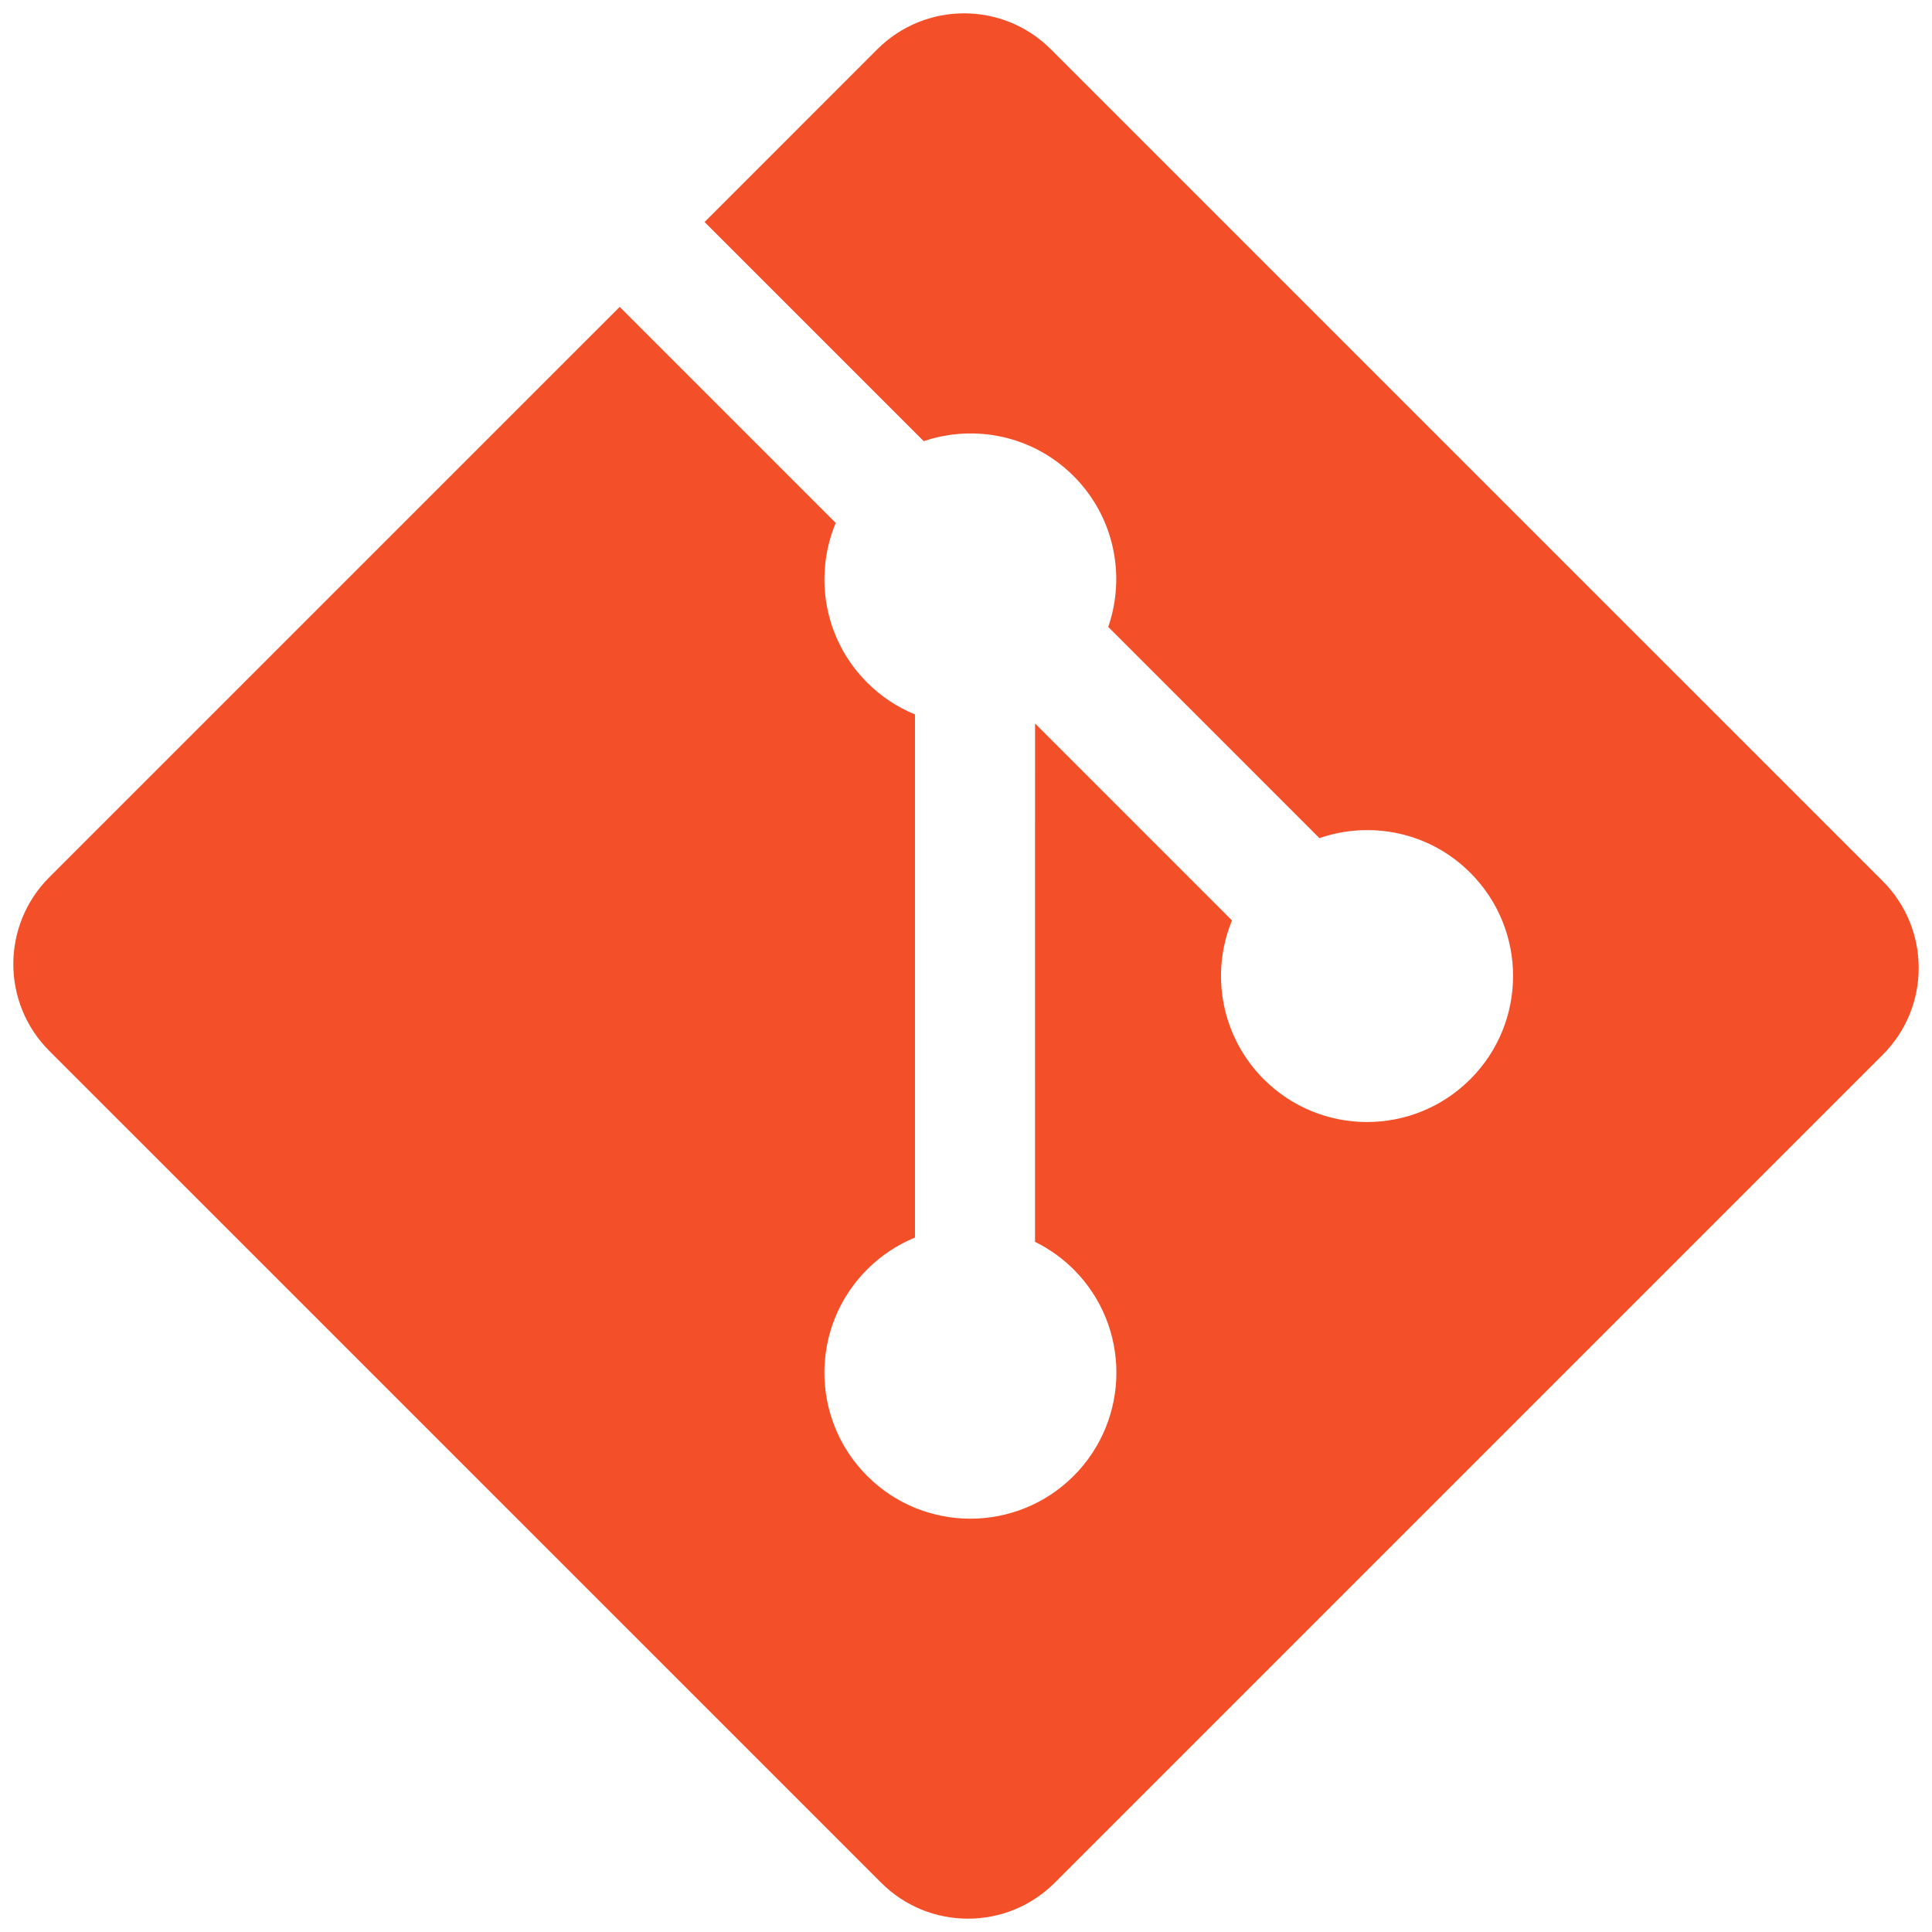
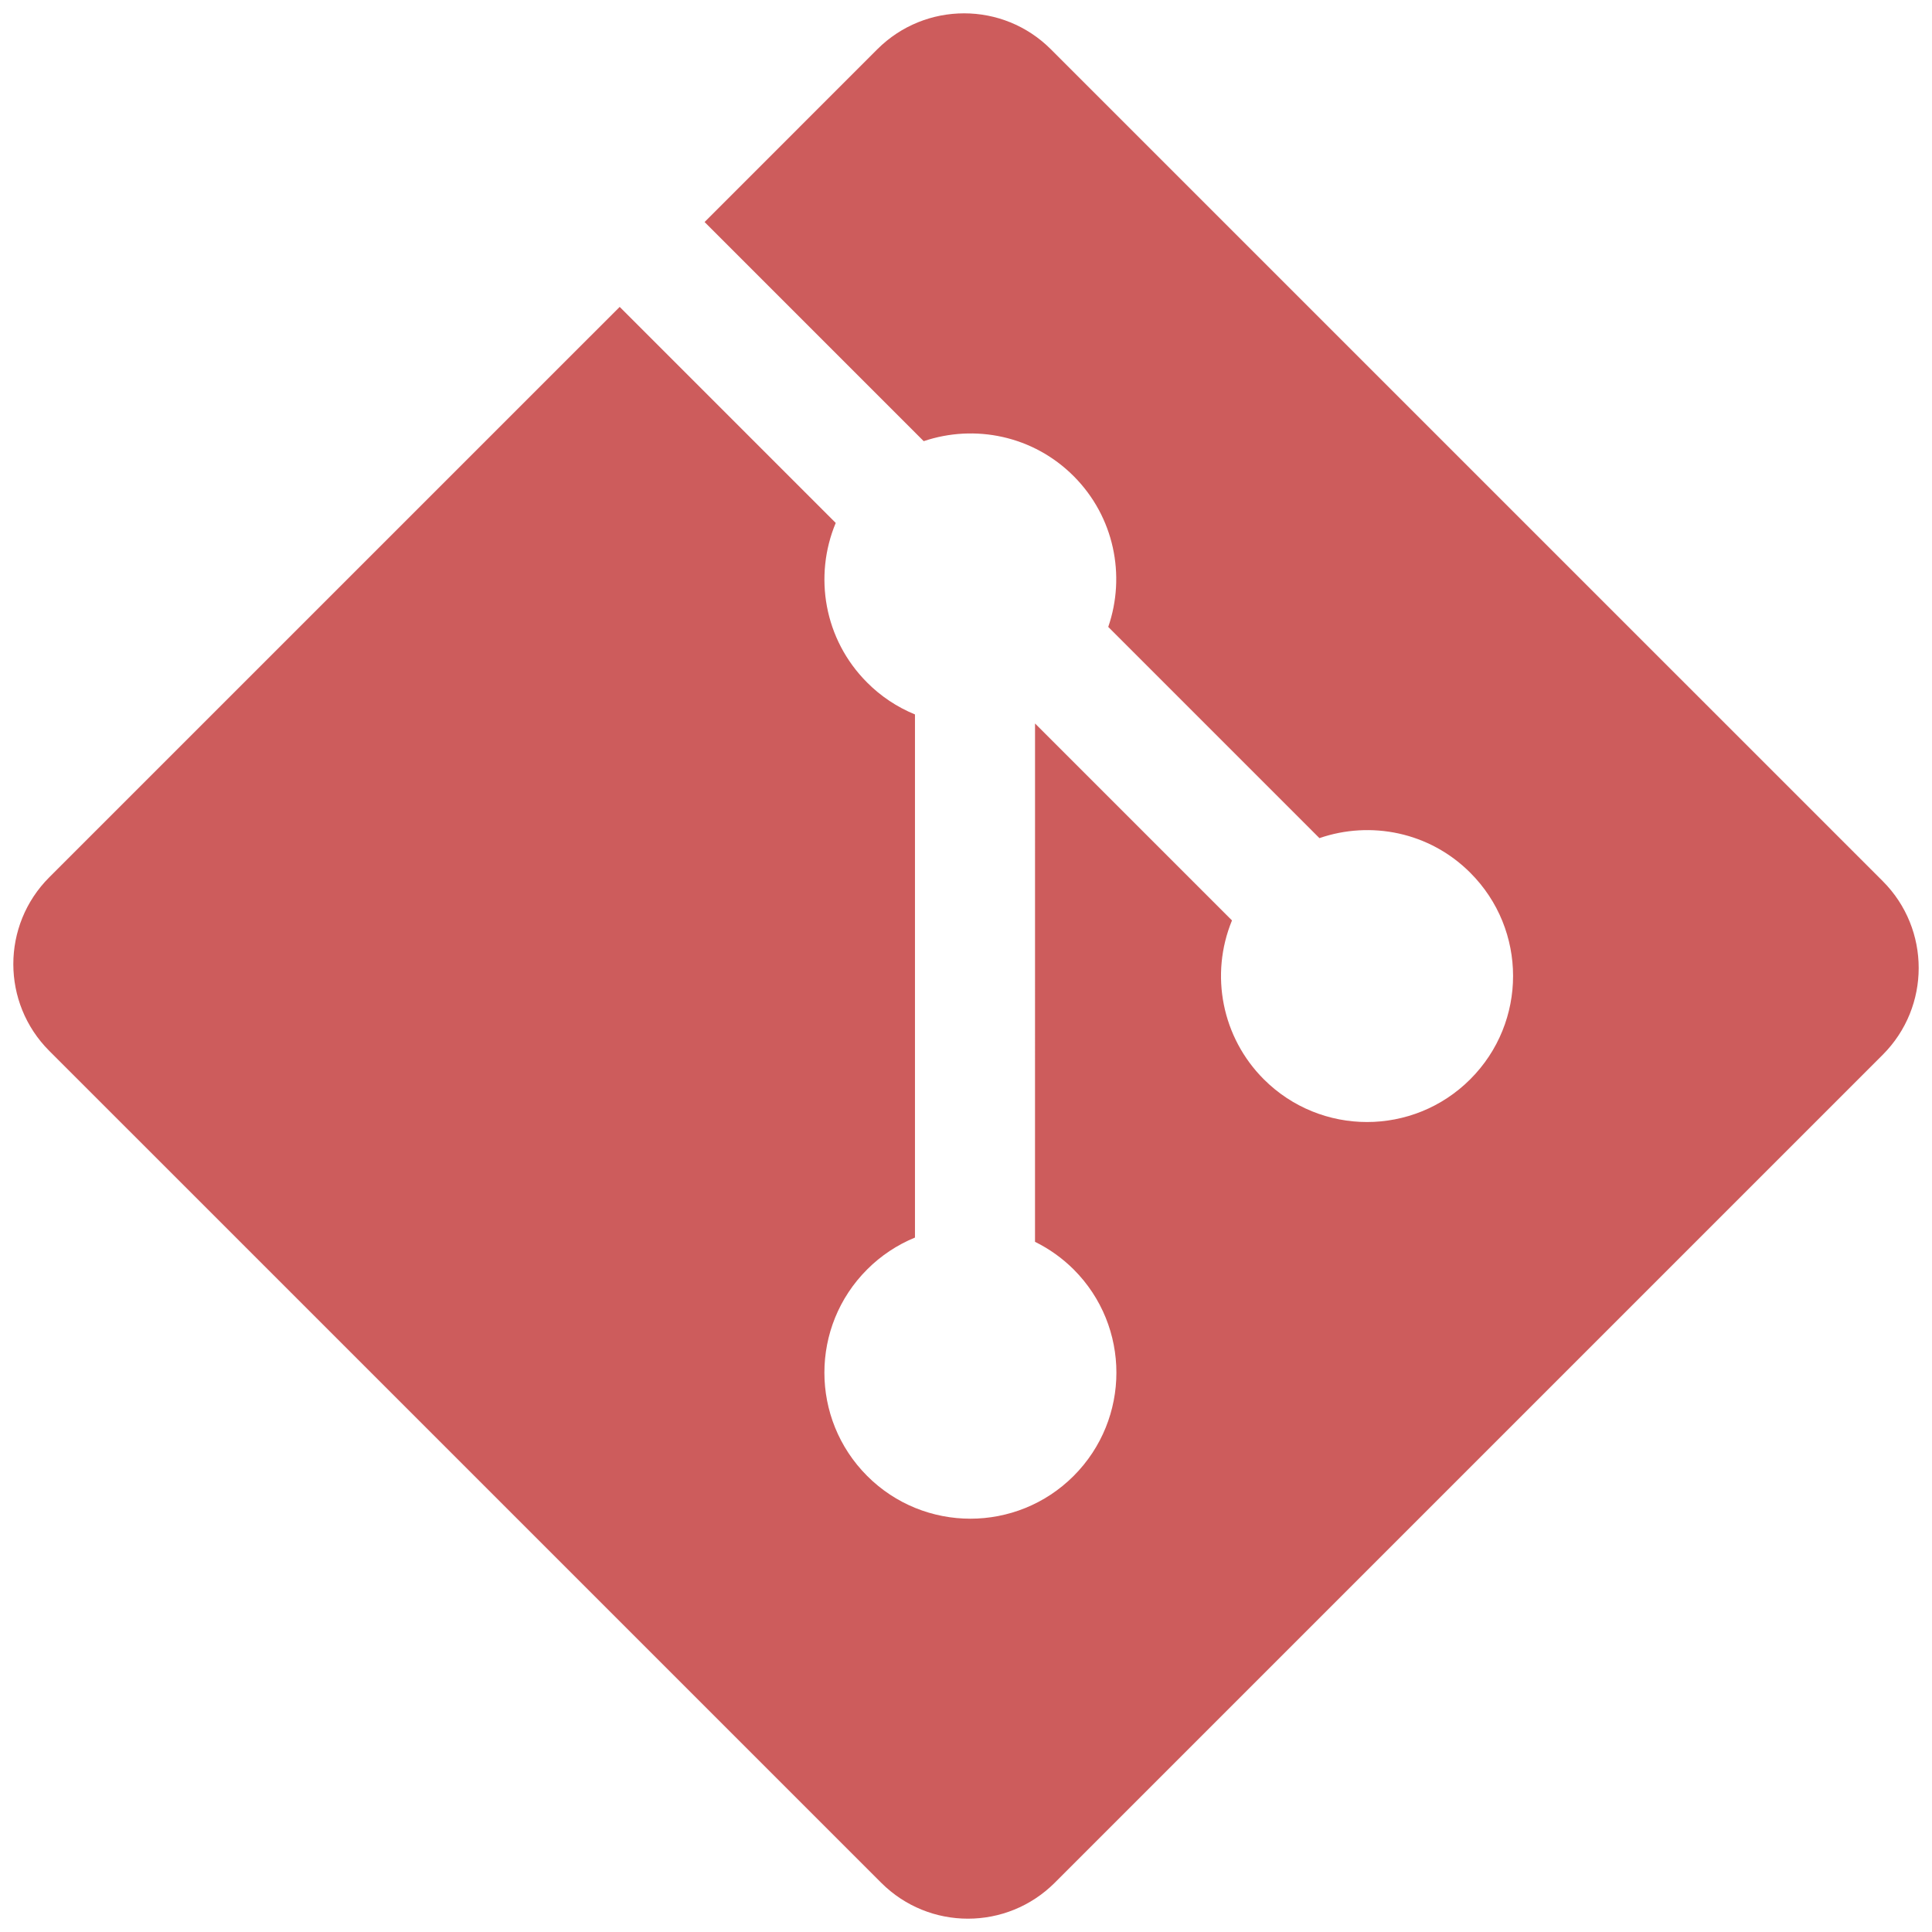
<svg xmlns="http://www.w3.org/2000/svg" viewBox="0 0 128 128">
-   <path fill="#F34F29" d="M124.737 58.378L69.621 3.264c-3.172-3.174-8.32-3.174-11.497 0L46.68 14.71l14.518 14.518c3.375-1.139 7.243-.375 9.932 2.314 2.703 2.706 3.461 6.607 2.294 9.993l13.992 13.993c3.385-1.167 7.292-.413 9.994 2.295 3.78 3.777 3.78 9.9 0 13.679a9.673 9.673 0 01-13.683 0 9.677 9.677 0 01-2.105-10.521L68.574 47.933l-.002 34.341a9.708 9.708 0 012.559 1.828c3.778 3.777 3.778 9.898 0 13.683-3.779 3.777-9.904 3.777-13.679 0-3.778-3.784-3.778-9.905 0-13.683a9.65 9.65 0 013.167-2.11V47.333a9.581 9.581 0 01-3.167-2.111c-2.862-2.86-3.551-7.06-2.083-10.576L41.056 20.333 3.264 58.123a8.133 8.133 0 000 11.5l55.117 55.114c3.174 3.174 8.32 3.174 11.499 0l54.858-54.858a8.135 8.135 0 00-.001-11.501z" />
+   <path fill="#CD5C5C" d="M124.737 58.378L69.621 3.264c-3.172-3.174-8.32-3.174-11.497 0L46.68 14.71l14.518 14.518c3.375-1.139 7.243-.375 9.932 2.314 2.703 2.706 3.461 6.607 2.294 9.993l13.992 13.993c3.385-1.167 7.292-.413 9.994 2.295 3.78 3.777 3.78 9.9 0 13.679a9.673 9.673 0 01-13.683 0 9.677 9.677 0 01-2.105-10.521L68.574 47.933l-.002 34.341a9.708 9.708 0 012.559 1.828c3.778 3.777 3.778 9.898 0 13.683-3.779 3.777-9.904 3.777-13.679 0-3.778-3.784-3.778-9.905 0-13.683a9.65 9.65 0 013.167-2.11V47.333a9.581 9.581 0 01-3.167-2.111c-2.862-2.86-3.551-7.06-2.083-10.576L41.056 20.333 3.264 58.123a8.133 8.133 0 000 11.5l55.117 55.114c3.174 3.174 8.32 3.174 11.499 0l54.858-54.858a8.135 8.135 0 00-.001-11.501z" />
</svg>
